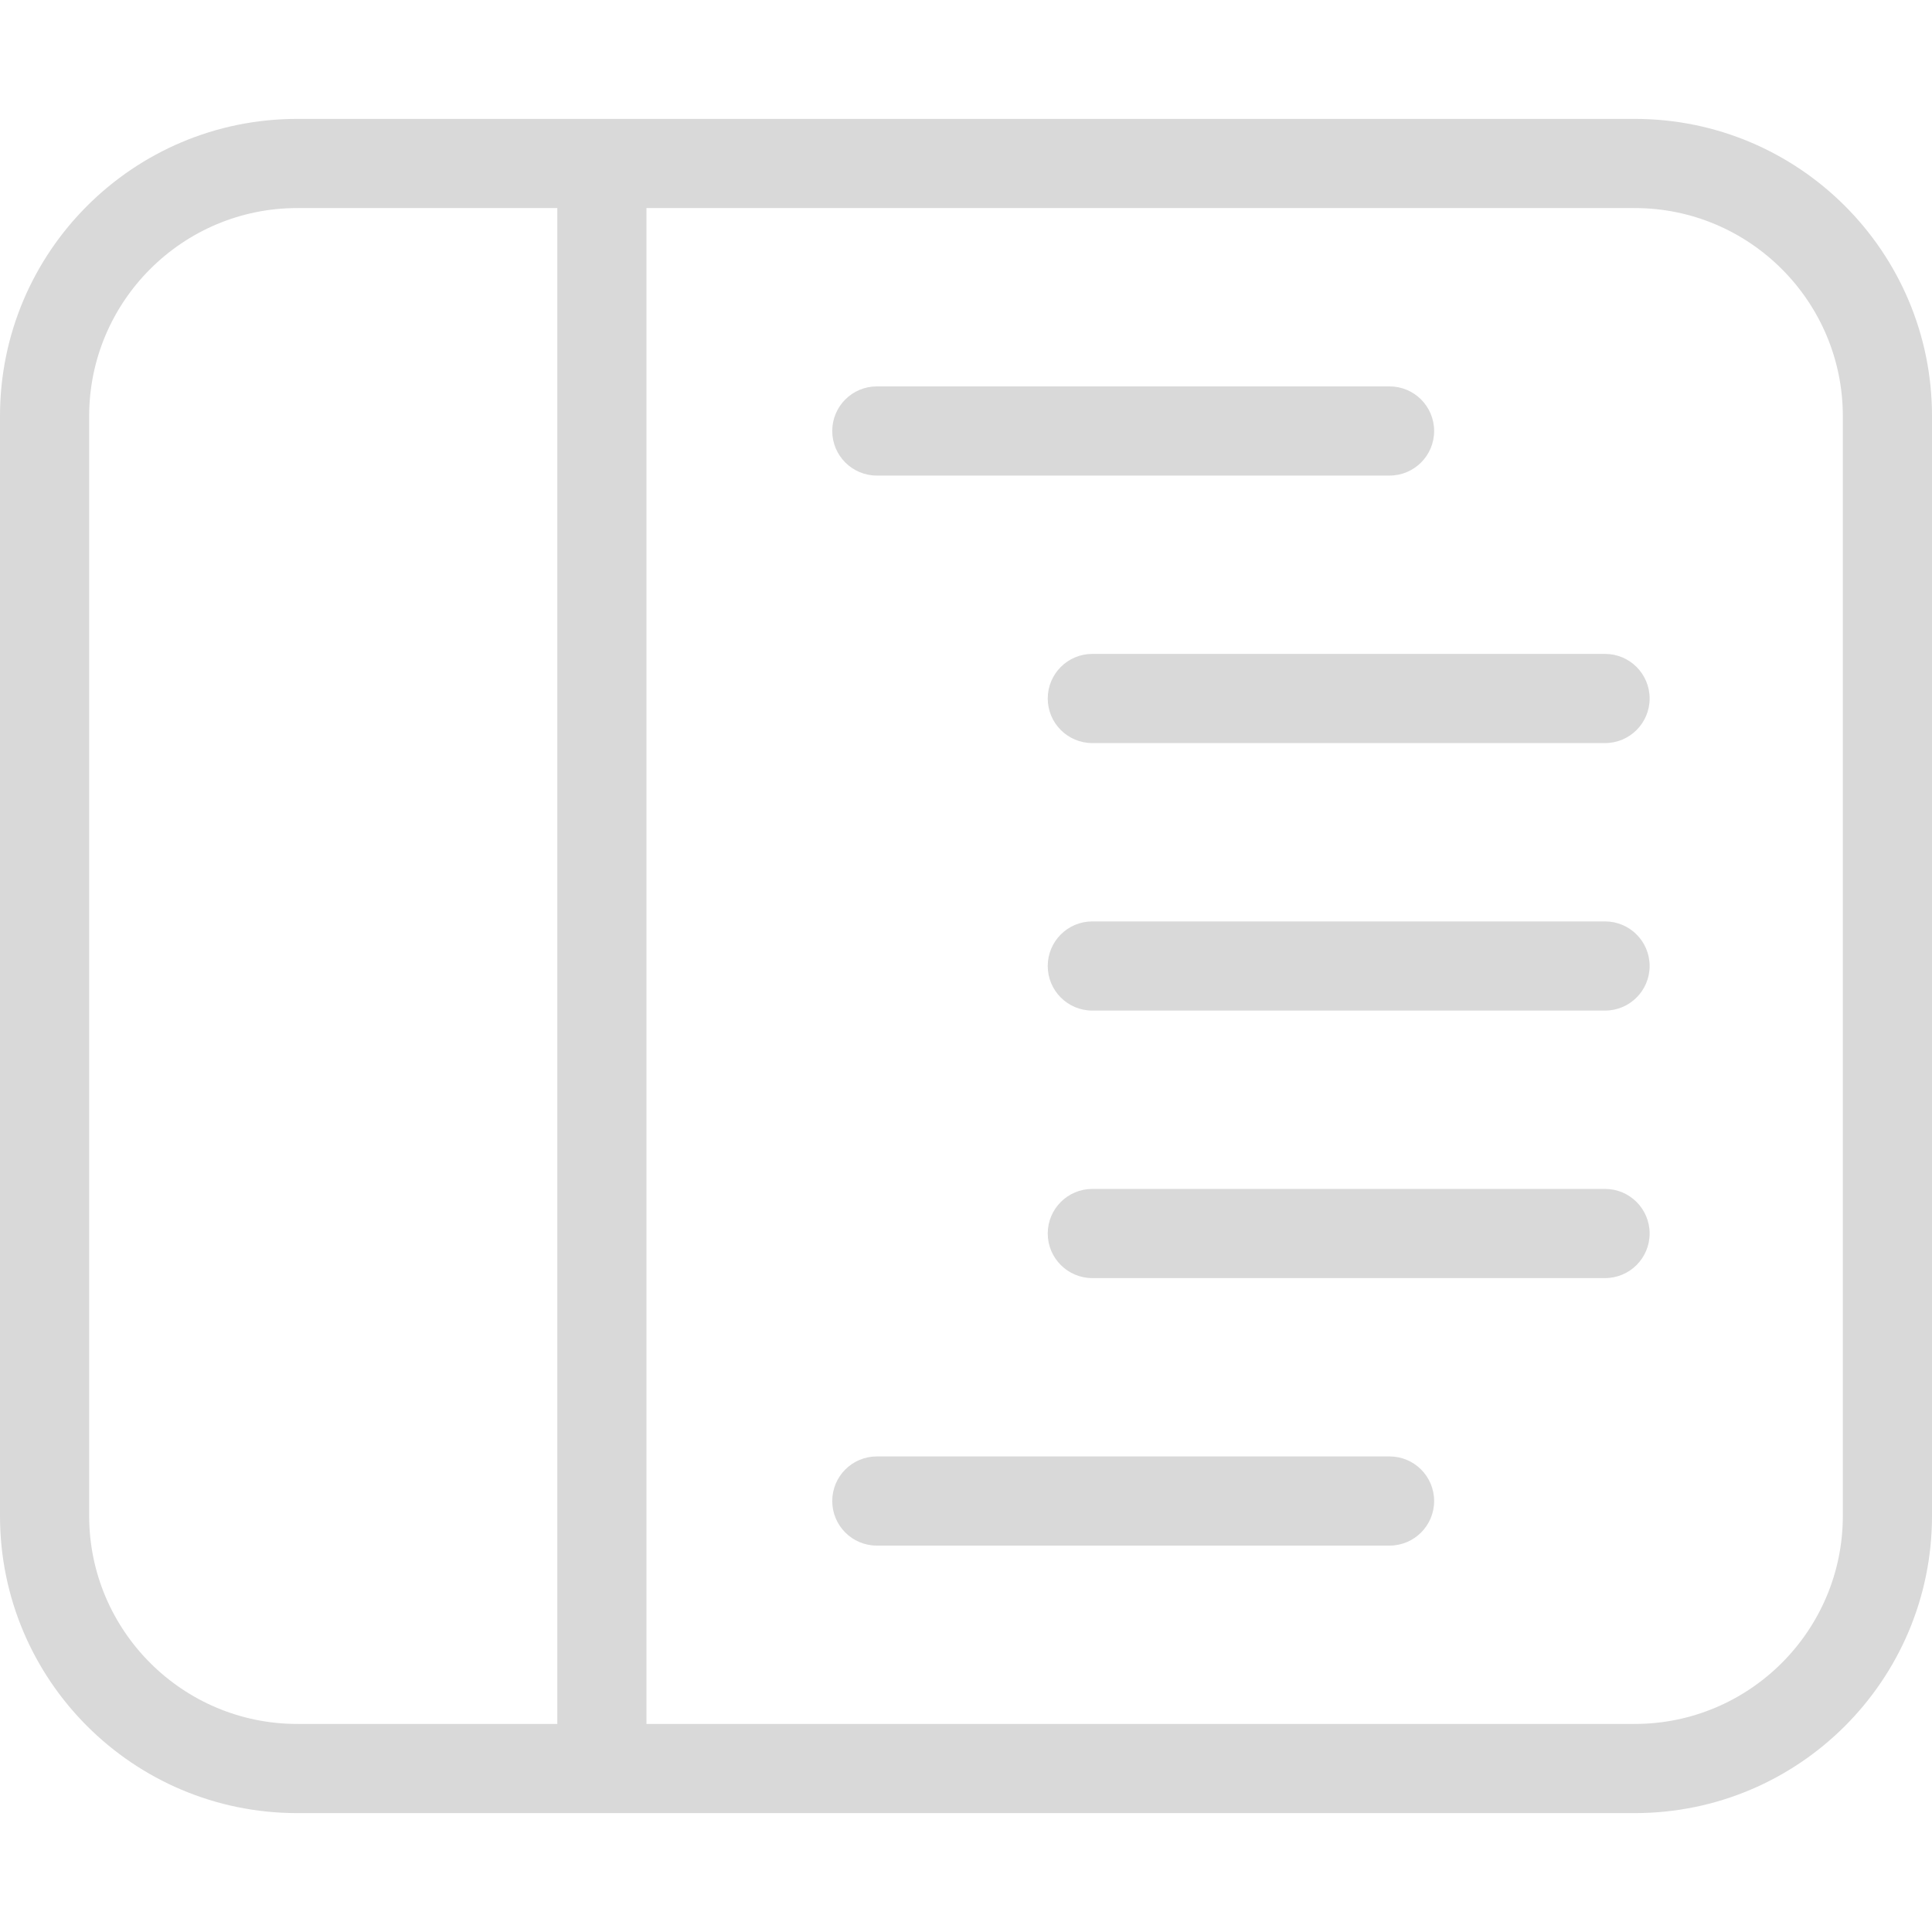
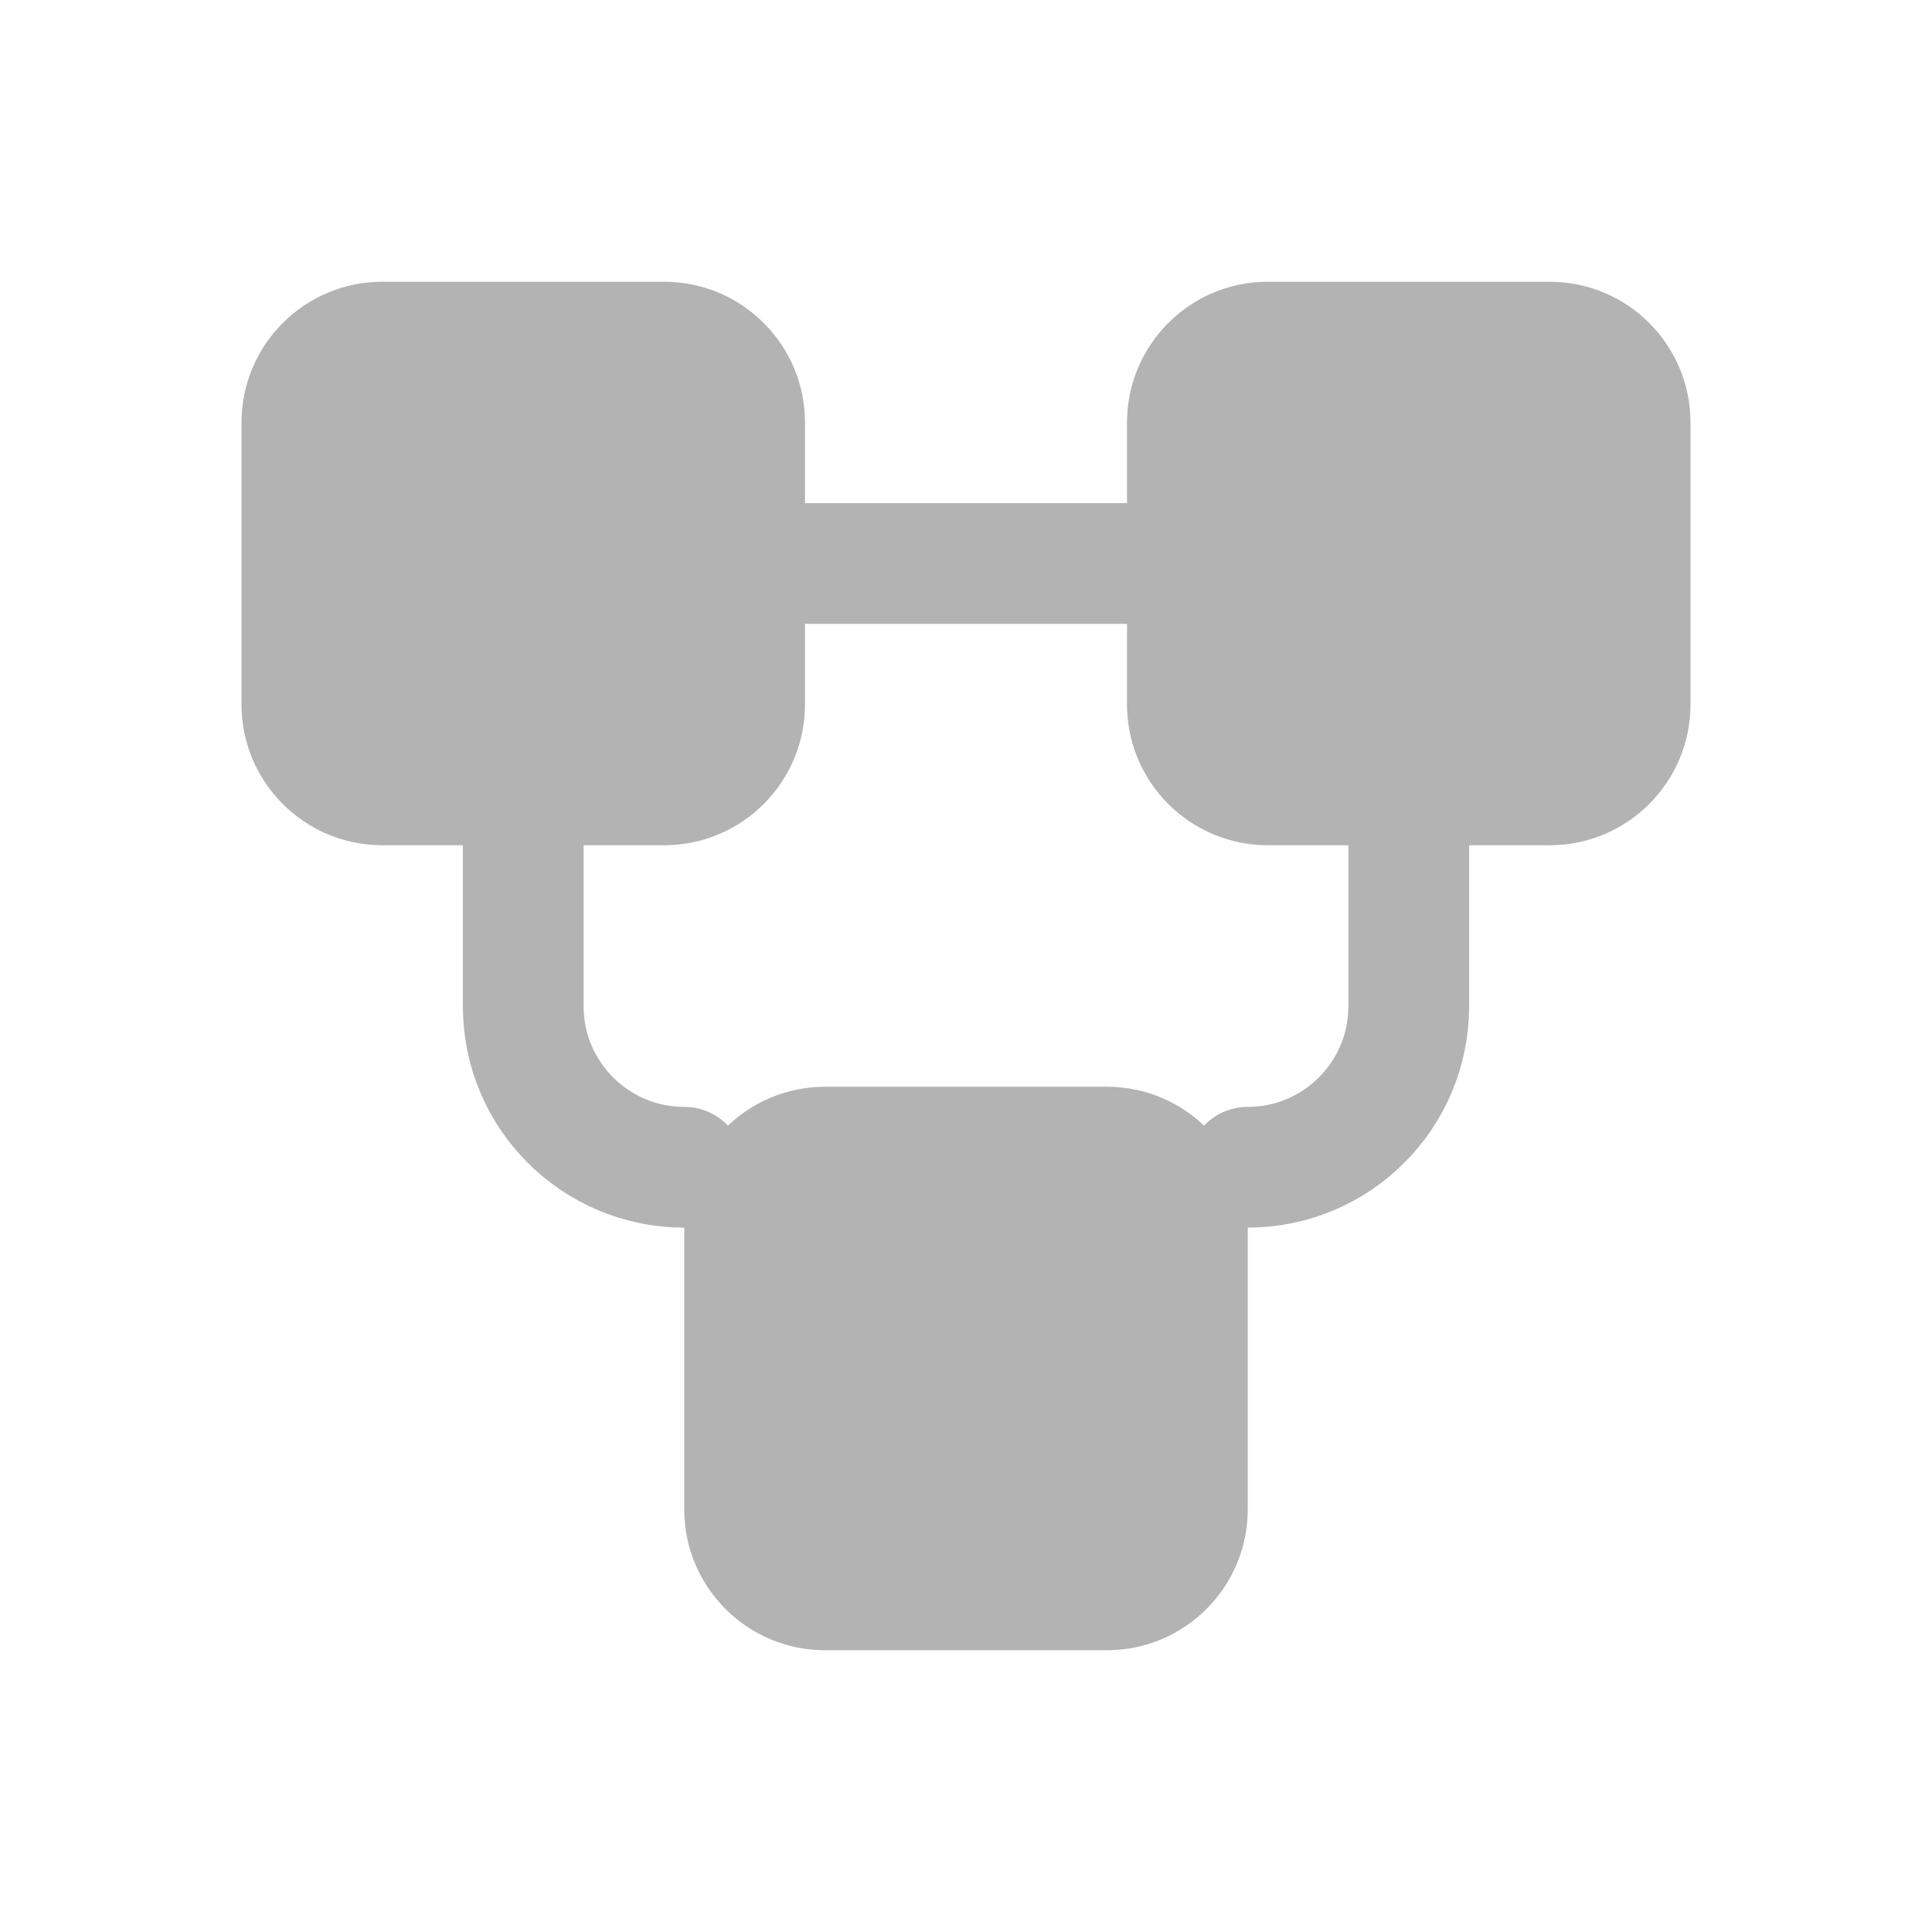
- <svg xmlns="http://www.w3.org/2000/svg" width="260" height="260" viewBox="0 0 260 260" fill="none">
-   <path d="M220 16H40C17.909 16 0 33.909 0 56V204C0 226.091 17.909 244 40 244H220C242.091 244 260 226.091 260 204V56C260 33.909 242.091 16 220 16ZM12 204V56C12 40.561 24.561 28 40 28H75V232H40C24.561 232 12 219.439 12 204ZM248 204C248 219.439 235.439 232 220 232H87V28H220C235.439 28 248 40.561 248 56V204ZM112 58C112 54.686 114.686 52 118 52H187C190.314 52 193 54.686 193 58C193 61.314 190.314 64 187 64H118C114.686 64 112 61.314 112 58ZM193 202C193 205.314 190.314 208 187 208H118C114.686 208 112 205.314 112 202C112 198.686 114.686 196 118 196H187C190.314 196 193 198.686 193 202ZM222 94C222 97.314 219.314 100 216 100H147C143.686 100 141 97.314 141 94C141 90.686 143.686 88 147 88H216C219.314 88 222 90.686 222 94ZM222 130C222 133.314 219.314 136 216 136H147C143.686 136 141 133.314 141 130C141 126.686 143.686 124 147 124H216C219.314 124 222 126.686 222 130ZM222 166C222 169.314 219.314 172 216 172H147C143.686 172 141 169.314 141 166C141 162.686 143.686 160 147 160H216C219.314 160 222 162.686 222 166Z" fill="#D9D9D9" />
+ <svg xmlns="http://www.w3.org/2000/svg" viewBox="0 0 48 48" fill="none" width="260" height="260" opacity="0.3">
+   <path d="M20 14h8M13 21v4a4 4 0 0 0 4 4M35 21v4a4 4 0 0 1-4 4" stroke="#000000" stroke-width="3" stroke-linecap="round" />
+   <rect x="6" y="7" width="14" height="14" rx="3.5" fill="#000000" />
+   <rect x="28" y="7" width="14" height="14" rx="3.5" fill="#000000" />
+   <rect x="17" y="27" width="14" height="14" rx="3.5" fill="#000000" />
</svg>
